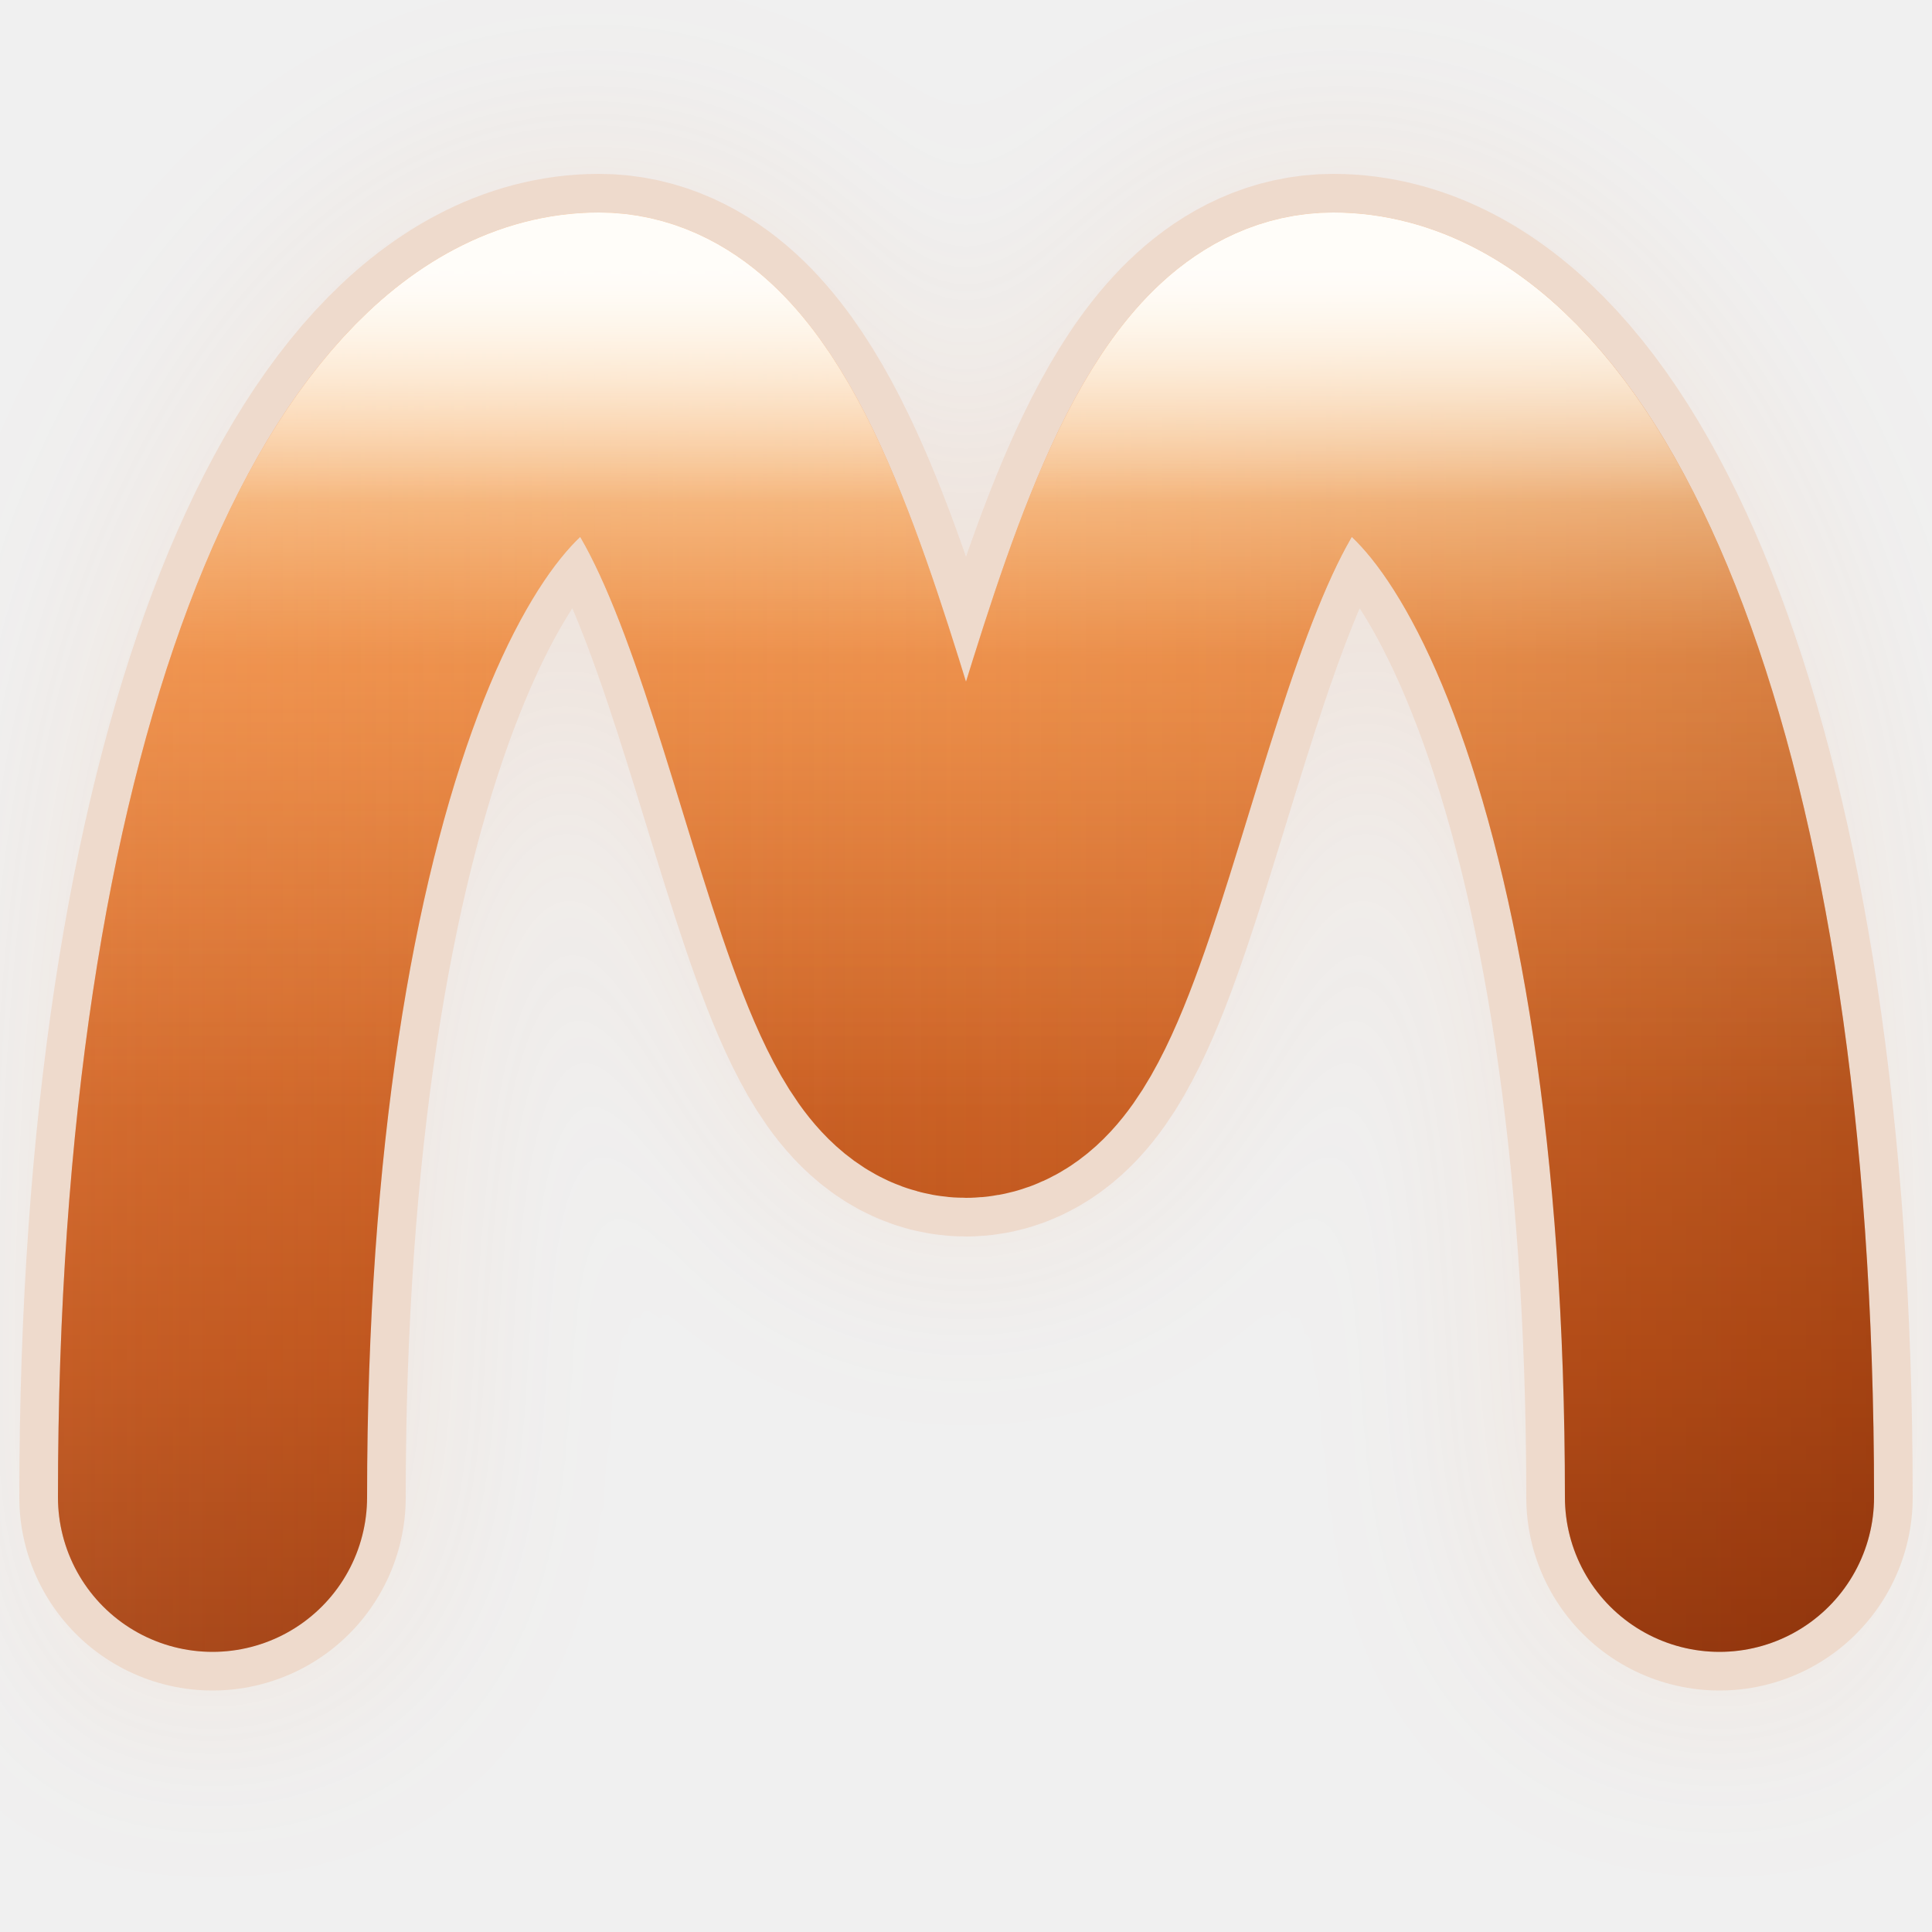
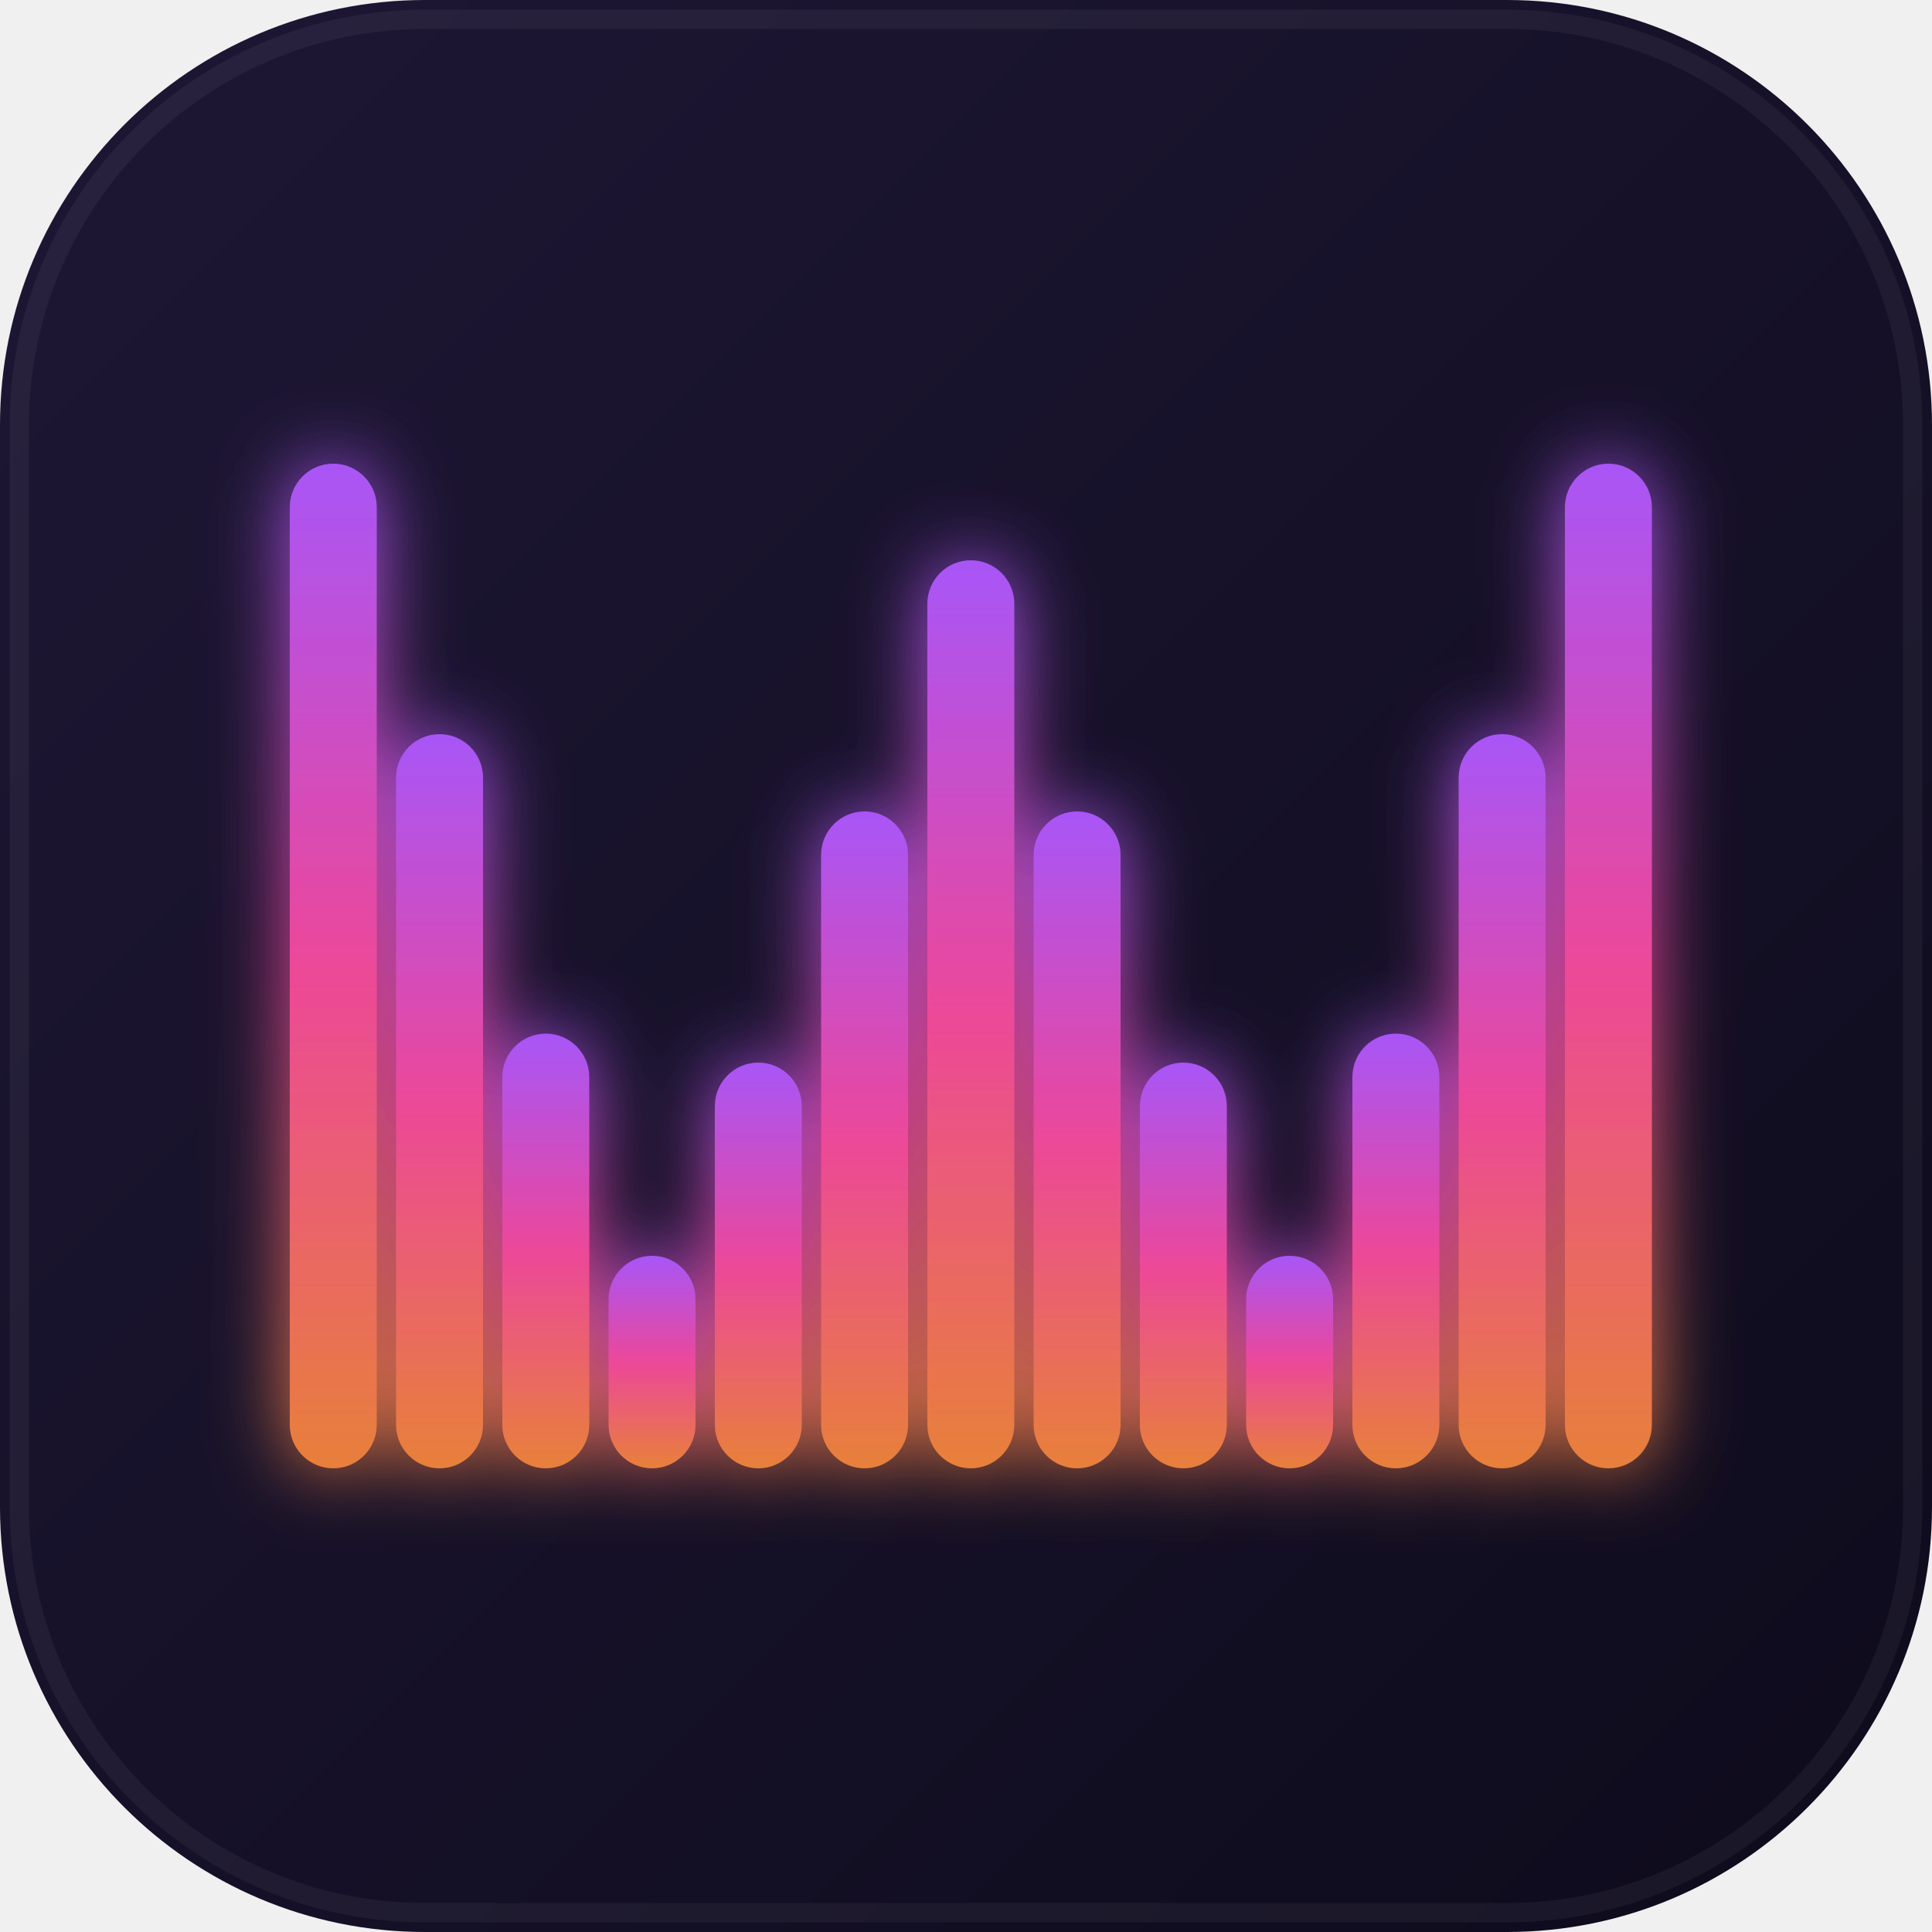
<svg xmlns="http://www.w3.org/2000/svg" viewBox="0 0 200 200" width="200" height="200">
  <defs>
-     <linearGradient id="wf-amber" x1="0" y1="1" x2="0" y2="0" gradientUnits="objectBoundingBox">
-       <stop offset="0%" stop-color="#7A2406" />
-       <stop offset="30%" stop-color="#B84E18" />
-       <stop offset="65%" stop-color="#E8803A" />
-       <stop offset="100%" stop-color="#F5A060" />
+     <linearGradient id="bgGrad" x1="0%" y1="0%" x2="100%" y2="100%">
+       <stop offset="0%" stop-color="#1E1735" />
+       <stop offset="100%" stop-color="#0E0B1C" />
    </linearGradient>
-     <linearGradient id="wf-side" x1="0" y1="0" x2="1" y2="0" gradientUnits="objectBoundingBox">
-       <stop offset="0%" stop-color="#FFA060" stop-opacity="0.22" />
-       <stop offset="45%" stop-color="#E8803A" stop-opacity="0" />
-       <stop offset="100%" stop-color="#6B2000" stop-opacity="0.28" />
+     <linearGradient id="barGrad" x1="0%" y1="100%" x2="0%" y2="0%">
+       <stop offset="0%" stop-color="#E8803A" />
+       <stop offset="50%" stop-color="#EC4899" />
+       <stop offset="100%" stop-color="#A855F7" />
    </linearGradient>
-     <linearGradient id="wf-spec" gradientUnits="userSpaceOnUse" x1="0" y1="30" x2="0" y2="115">
-       <stop offset="0%" stop-color="#FFF4DC" stop-opacity="0.92" />
-       <stop offset="45%" stop-color="#FFD89A" stop-opacity="0.18" />
-       <stop offset="100%" stop-color="#FFD89A" stop-opacity="0" />
-     </linearGradient>
-     <linearGradient id="wf-chrome" gradientUnits="userSpaceOnUse" x1="0" y1="28" x2="0" y2="52">
-       <stop offset="0%" stop-color="#FFFFFF" stop-opacity="0.88" />
-       <stop offset="100%" stop-color="#FFFFFF" stop-opacity="0" />
-     </linearGradient>
-     <mask id="wf-mask">
-       <path d="M 22,155 C 22,80 42,38 62,38 C 82,38 88,108 100,108 C 112,108 118,38 138,38 C 158,38 178,80 178,155" stroke="white" stroke-width="32" stroke-linecap="round" fill="none" />
-     </mask>
-     <filter id="wf-glow" x="-45%" y="-45%" width="190%" height="190%">
-       <feGaussianBlur in="SourceAlpha" stdDeviation="11" result="blur" />
-       <feFlood flood-color="#E8803A" flood-opacity="0.55" result="glowColor" />
-       <feComposite in="glowColor" in2="blur" operator="in" result="coloredBlur" />
+     <filter id="glow" x="-20%" y="-20%" width="140%" height="140%">
+       <feGaussianBlur stdDeviation="4" result="blur" />
      <feMerge>
-         <feMergeNode in="coloredBlur" />
+         <feMergeNode in="blur" />
        <feMergeNode in="SourceGraphic" />
      </feMerge>
    </filter>
  </defs>
-   <path d="M 22,155 C 22,80 42,38 62,38 C 82,38 88,108 100,108 C 112,108 118,38 138,38 C 158,38 178,80 178,155" fill="none" stroke="#E8803A" stroke-width="40" stroke-linecap="round" opacity="0.20" filter="url(#wf-glow)" />
-   <rect x="0" y="0" width="200" height="200" fill="url(#wf-amber)" mask="url(#wf-mask)" />
-   <rect x="0" y="0" width="200" height="200" fill="url(#wf-side)" mask="url(#wf-mask)" />
-   <rect x="0" y="0" width="200" height="200" fill="url(#wf-spec)" mask="url(#wf-mask)" />
-   <rect x="0" y="0" width="200" height="200" fill="url(#wf-chrome)" mask="url(#wf-mask)" />
+   <rect width="200" height="200" rx="44" fill="url(#bgGrad)" />
+   <rect width="196" height="196" x="2" y="2" rx="42" fill="none" stroke="rgba(255,255,255,0.05)" stroke-width="2" />
+   <g filter="url(#glow)">
+     <rect x="30" y="48" width="9" height="104" rx="4.5" fill="url(#barGrad)" />
+     <rect x="41" y="76" width="9" height="76" rx="4.5" fill="url(#barGrad)" />
+     <rect x="52" y="107" width="9" height="45" rx="4.5" fill="url(#barGrad)" />
+     <rect x="63" y="130" width="9" height="22" rx="4.5" fill="url(#barGrad)" />
+     <rect x="74" y="110" width="9" height="42" rx="4.5" fill="url(#barGrad)" />
+     <rect x="85" y="84" width="9" height="68" rx="4.5" fill="url(#barGrad)" />
+     <rect x="96" y="58" width="9" height="94" rx="4.5" fill="url(#barGrad)" />
+     <rect x="107" y="84" width="9" height="68" rx="4.5" fill="url(#barGrad)" />
+     <rect x="118" y="110" width="9" height="42" rx="4.5" fill="url(#barGrad)" />
+     <rect x="129" y="130" width="9" height="22" rx="4.5" fill="url(#barGrad)" />
+     <rect x="140" y="107" width="9" height="45" rx="4.5" fill="url(#barGrad)" />
+     <rect x="151" y="76" width="9" height="76" rx="4.5" fill="url(#barGrad)" />
+     <rect x="162" y="48" width="9" height="104" rx="4.5" fill="url(#barGrad)" />
+   </g>
</svg>
